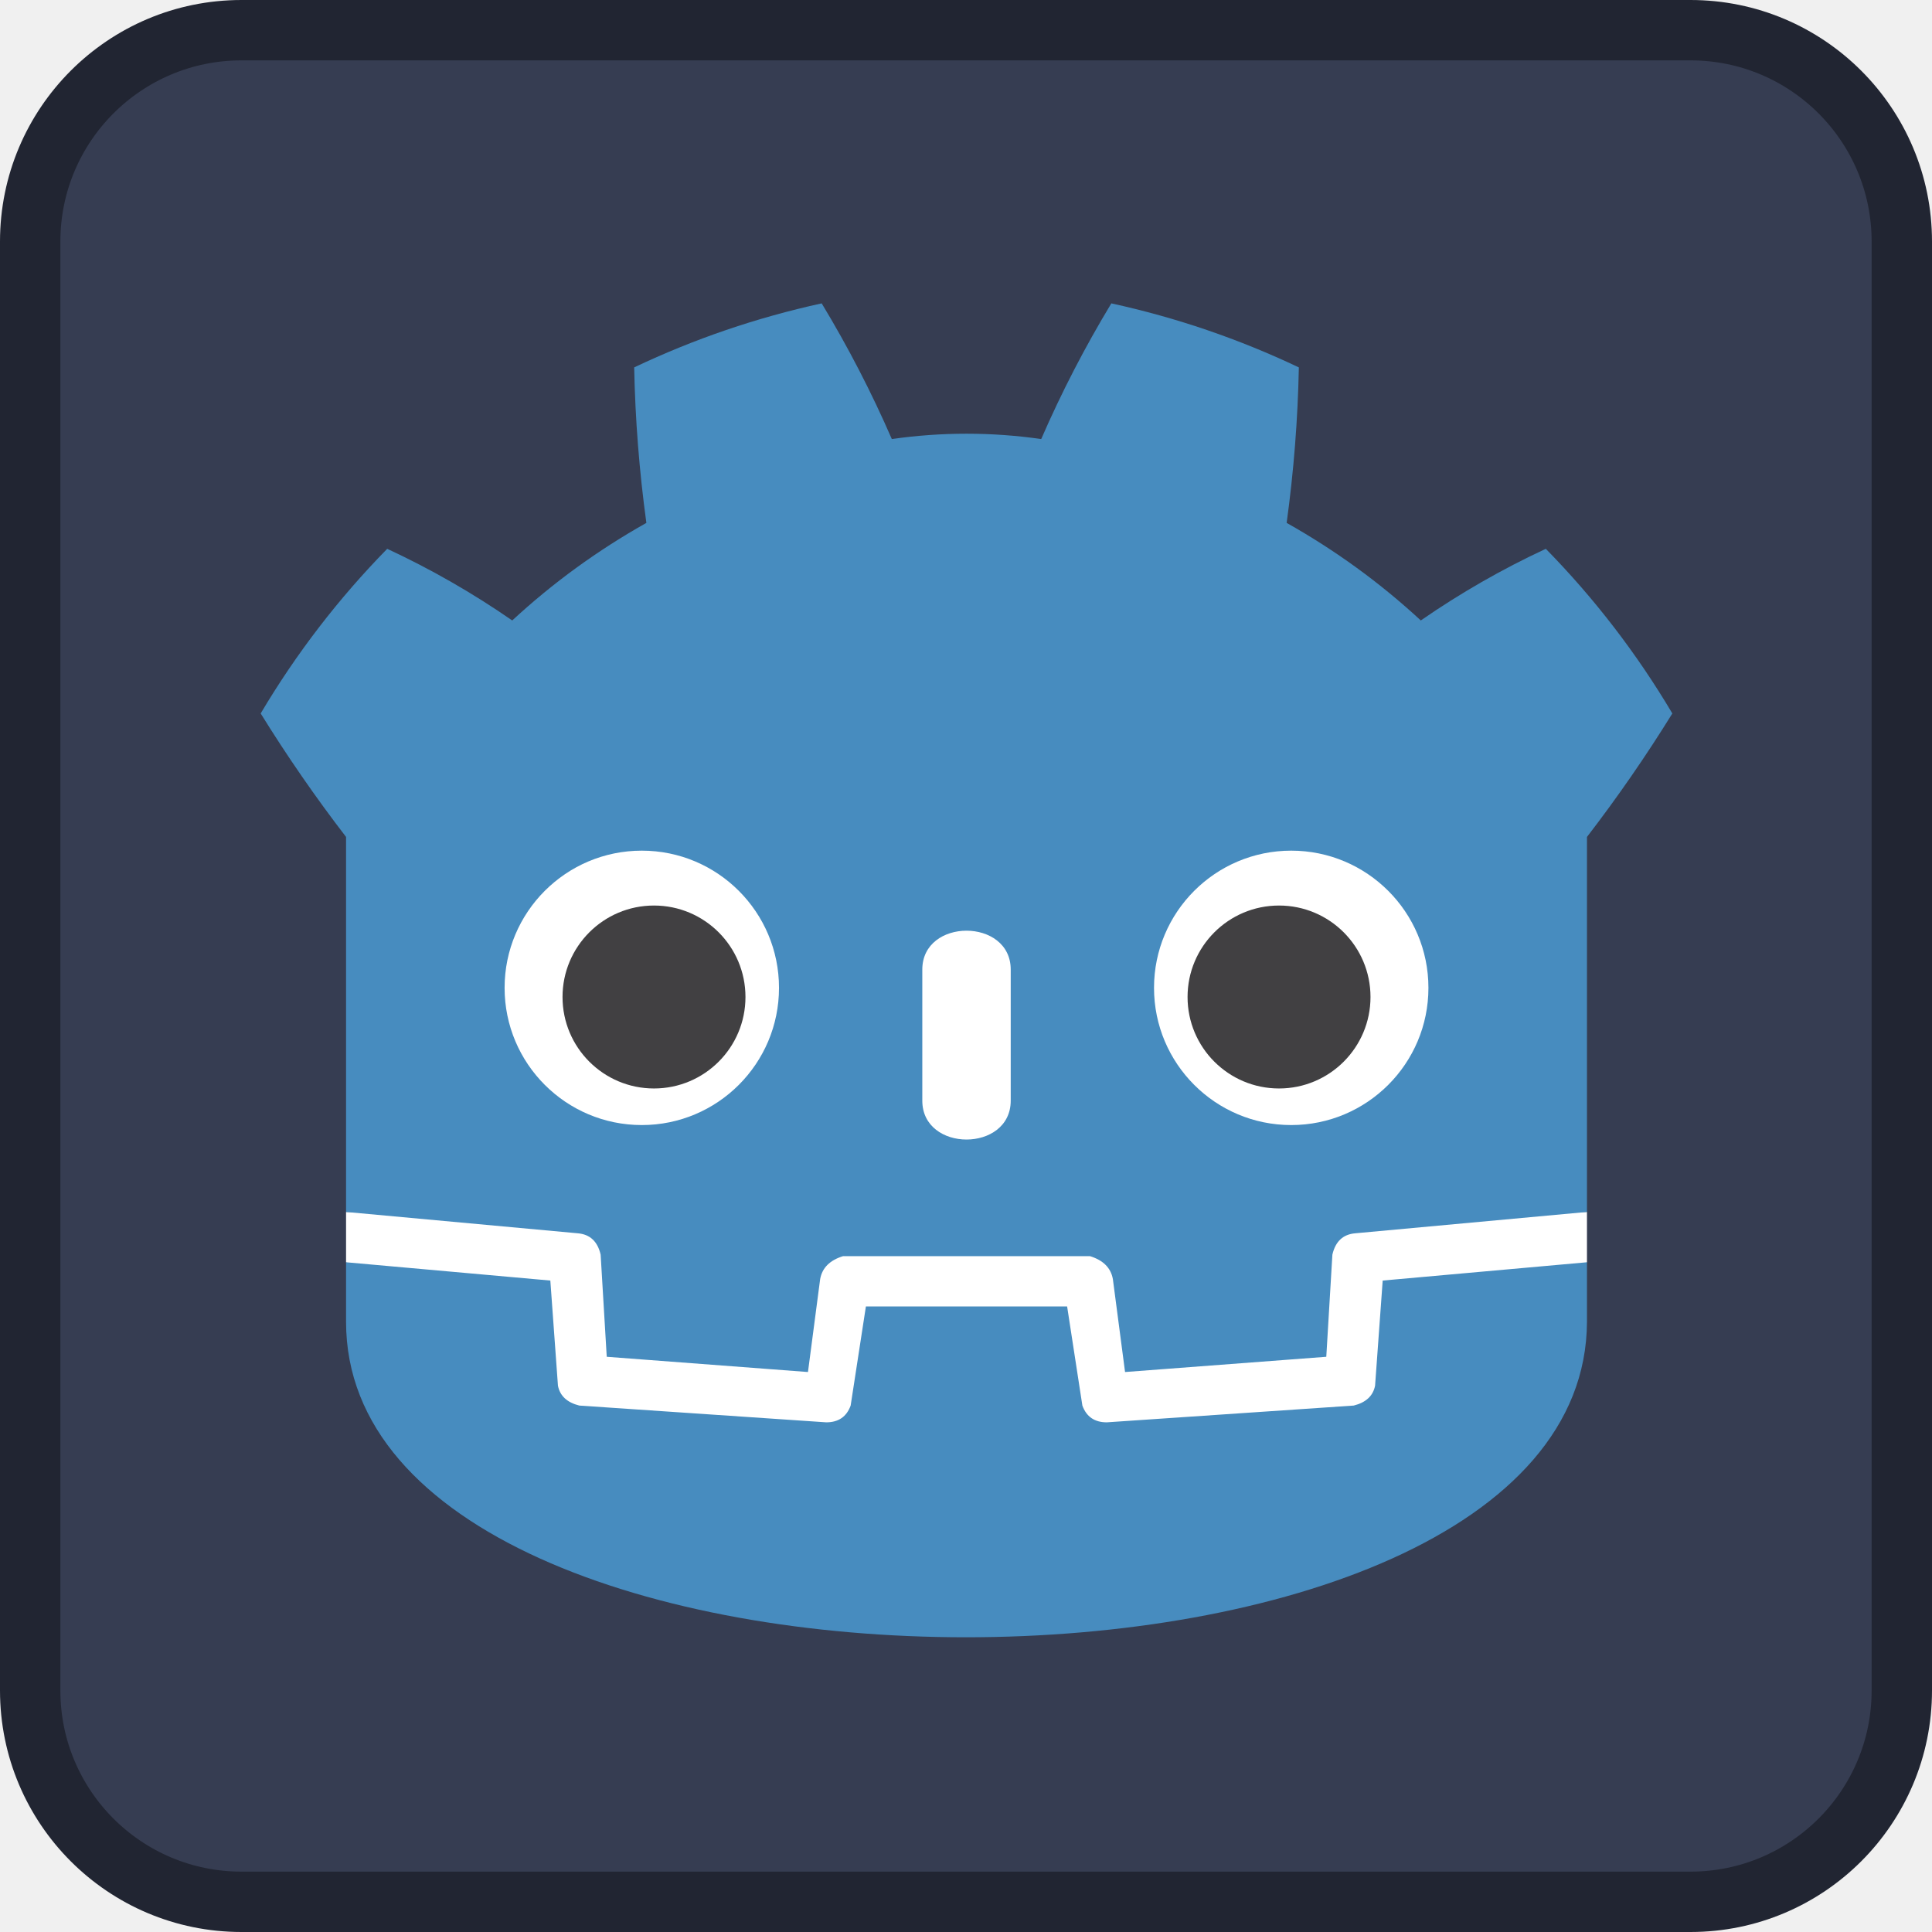
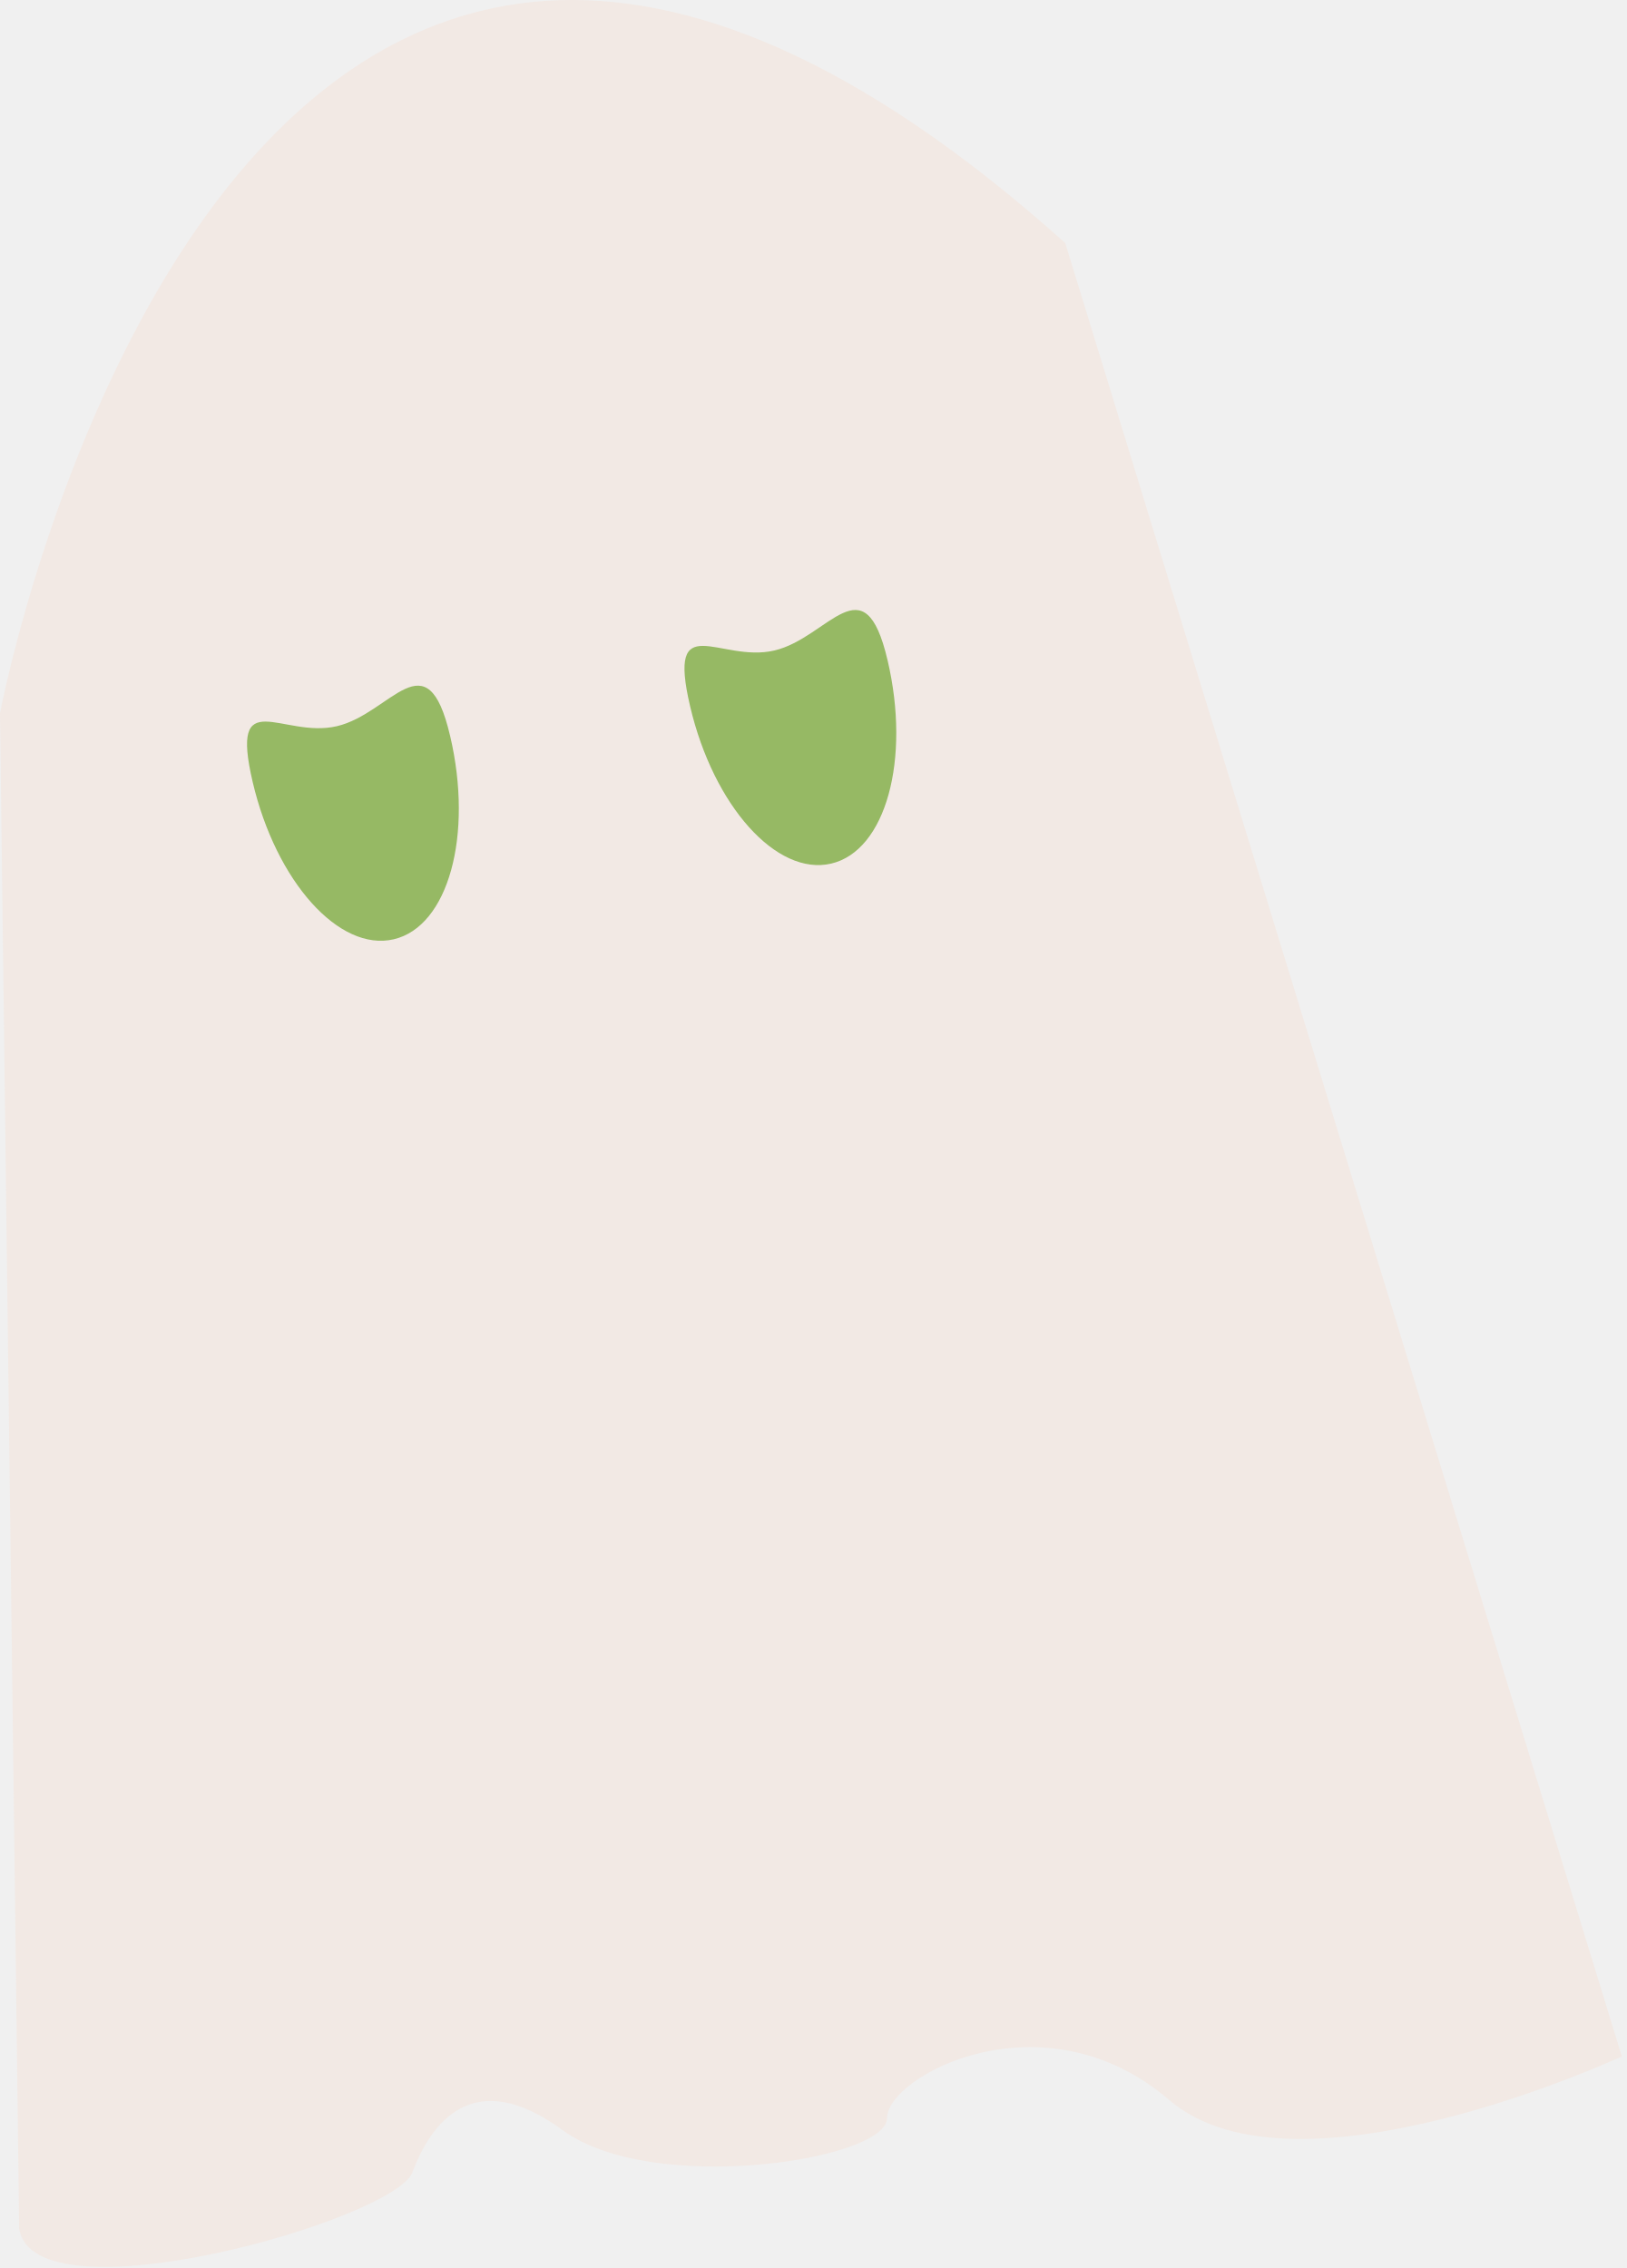
- <svg xmlns="http://www.w3.org/2000/svg" width="128" height="128">
-   <rect width="124" height="124" x="2" y="2" fill="#363d52" stroke="#212532" stroke-width="4" rx="14" />
-   <g fill="#fff" transform="translate(12.322 12.322)scale(.101)">
-     <path d="M105 673v33q407 354 814 0v-33z" />
-     <path fill="#478cbf" d="m105 673 152 14q12 1 15 14l4 67 132 10 8-61q2-11 15-15h162q13 4 15 15l8 61 132-10 4-67q3-13 15-14l152-14V427q30-39 56-81-35-59-83-108-43 20-82 47-40-37-88-64 7-51 8-102-59-28-123-42-26 43-46 89-49-7-98 0-20-46-46-89-64 14-123 42 1 51 8 102-48 27-88 64-39-27-82-47-48 49-83 108 26 42 56 81zm0 33v39c0 276 813 276 814 0v-39l-134 12-5 69q-2 10-14 13l-162 11q-12 0-16-11l-10-65H446l-10 65q-4 11-16 11l-162-11q-12-3-14-13l-5-69z" />
-     <path d="M483 600c0 34 58 34 58 0v-86c0-34-58-34-58 0z" />
-     <circle cx="725" cy="526" r="90" />
-     <circle cx="299" cy="526" r="90" />
+ <svg xmlns="http://www.w3.org/2000/svg" width="185" height="258" viewBox="0 0 185 258" fill="none">
+   <g clip-path="url(#clip0_122_20)">
+     <path d="M2.18 253.58L0 81.13C0 81.13 26.19 -57.48 121.15 27.65L184.45 233.93C184.45 233.93 147.33 251.2 132.99 238.9C118.65 226.6 100.88 236.17 100.88 240.95C100.88 245.73 74.24 249.83 63.99 242.32C53.74 234.81 48.96 241.64 46.91 247.1C44.86 252.56 3.93 264.15 2.19 253.57L2.18 253.58Z" fill="#F2E9E4" />
+     <path d="M51.19 83.7C53.85 95.03 50.98 105.4 44.78 106.85C38.58 108.3 31.4 100.3 28.74 88.97C26.08 77.64 32.11 84.06 38.31 82.61C44.51 81.16 48.54 72.38 51.19 83.71V83.7Z" fill="#96B964" />
+     <path d="M100.94 75.09C103.6 86.42 100.73 96.79 94.53 98.24C88.33 99.69 81.15 91.69 78.49 80.36C75.83 69.03 81.86 75.45 88.06 74C94.26 72.55 98.29 63.77 100.94 75.1V75.09Z" fill="#96B964" />
  </g>
-   <g fill="#414042" transform="translate(12.322 12.322)scale(.101)">
-     <circle cx="307" cy="532" r="60" />
-     <circle cx="717" cy="532" r="60" />
-   </g>
+   <defs>
+     <clipPath id="clip0_122_20">
+       <rect width="184.45" height="257.87" fill="white" />
+     </clipPath>
+   </defs>
</svg>
